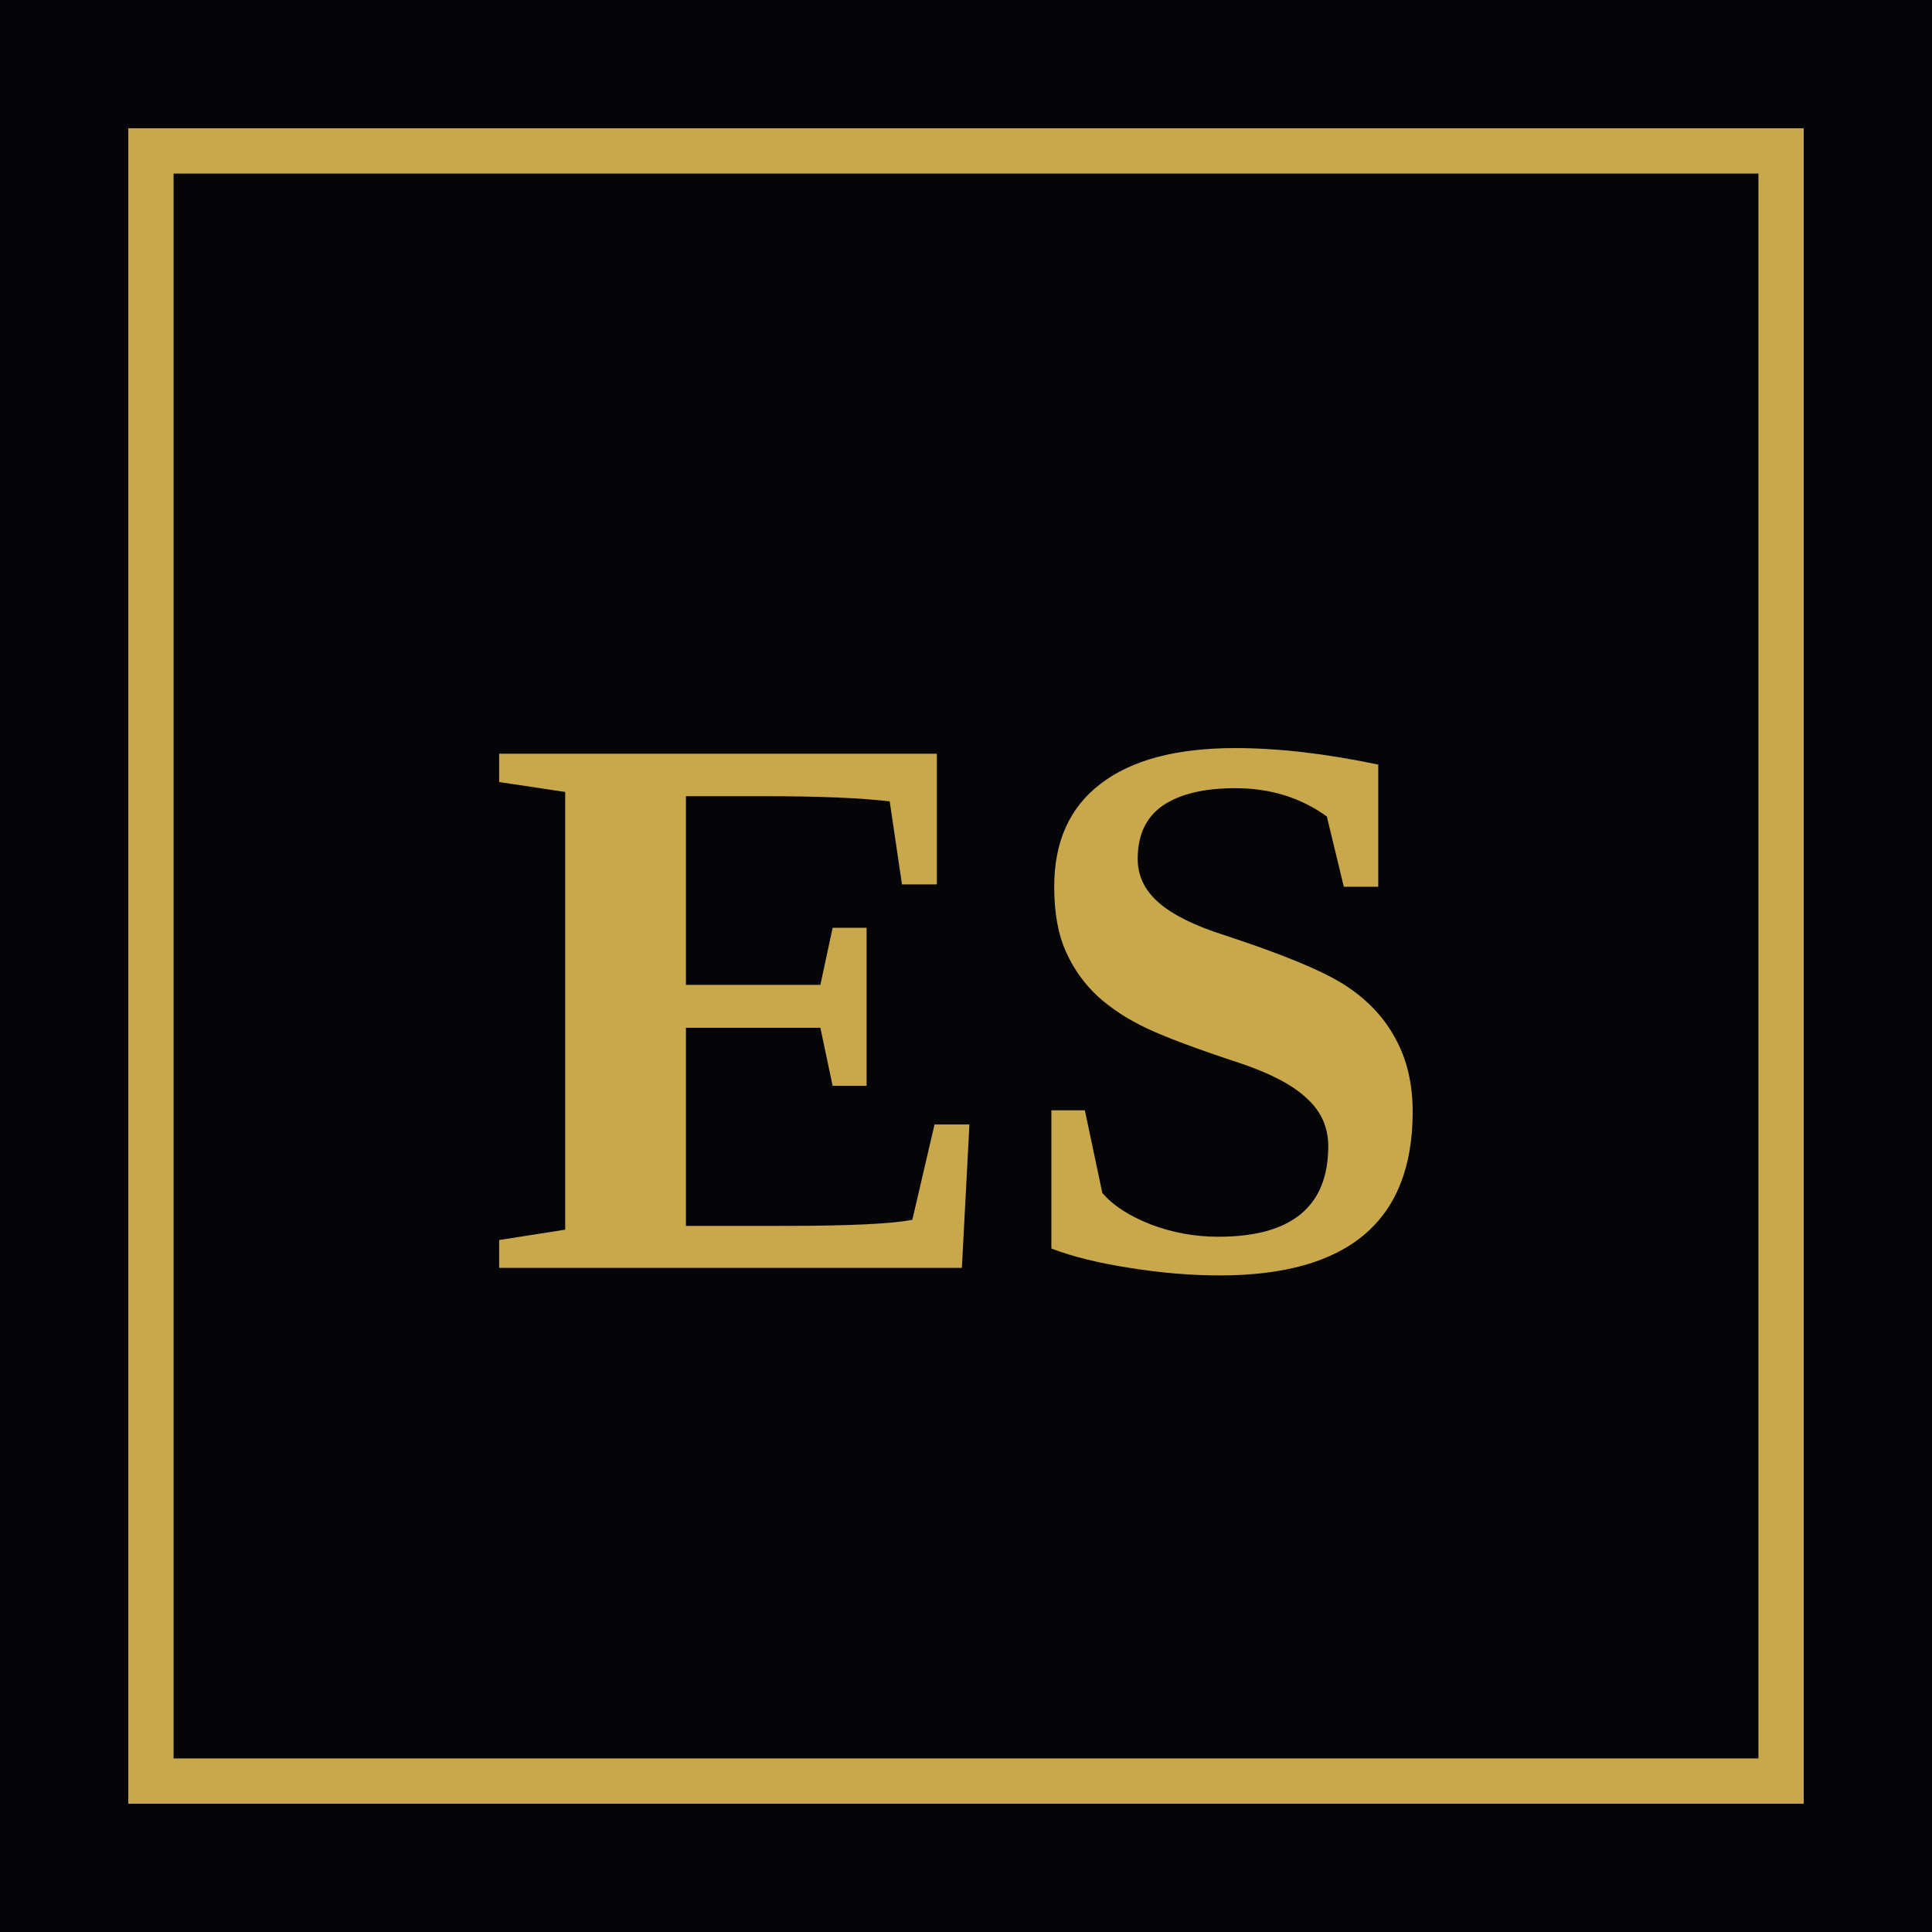
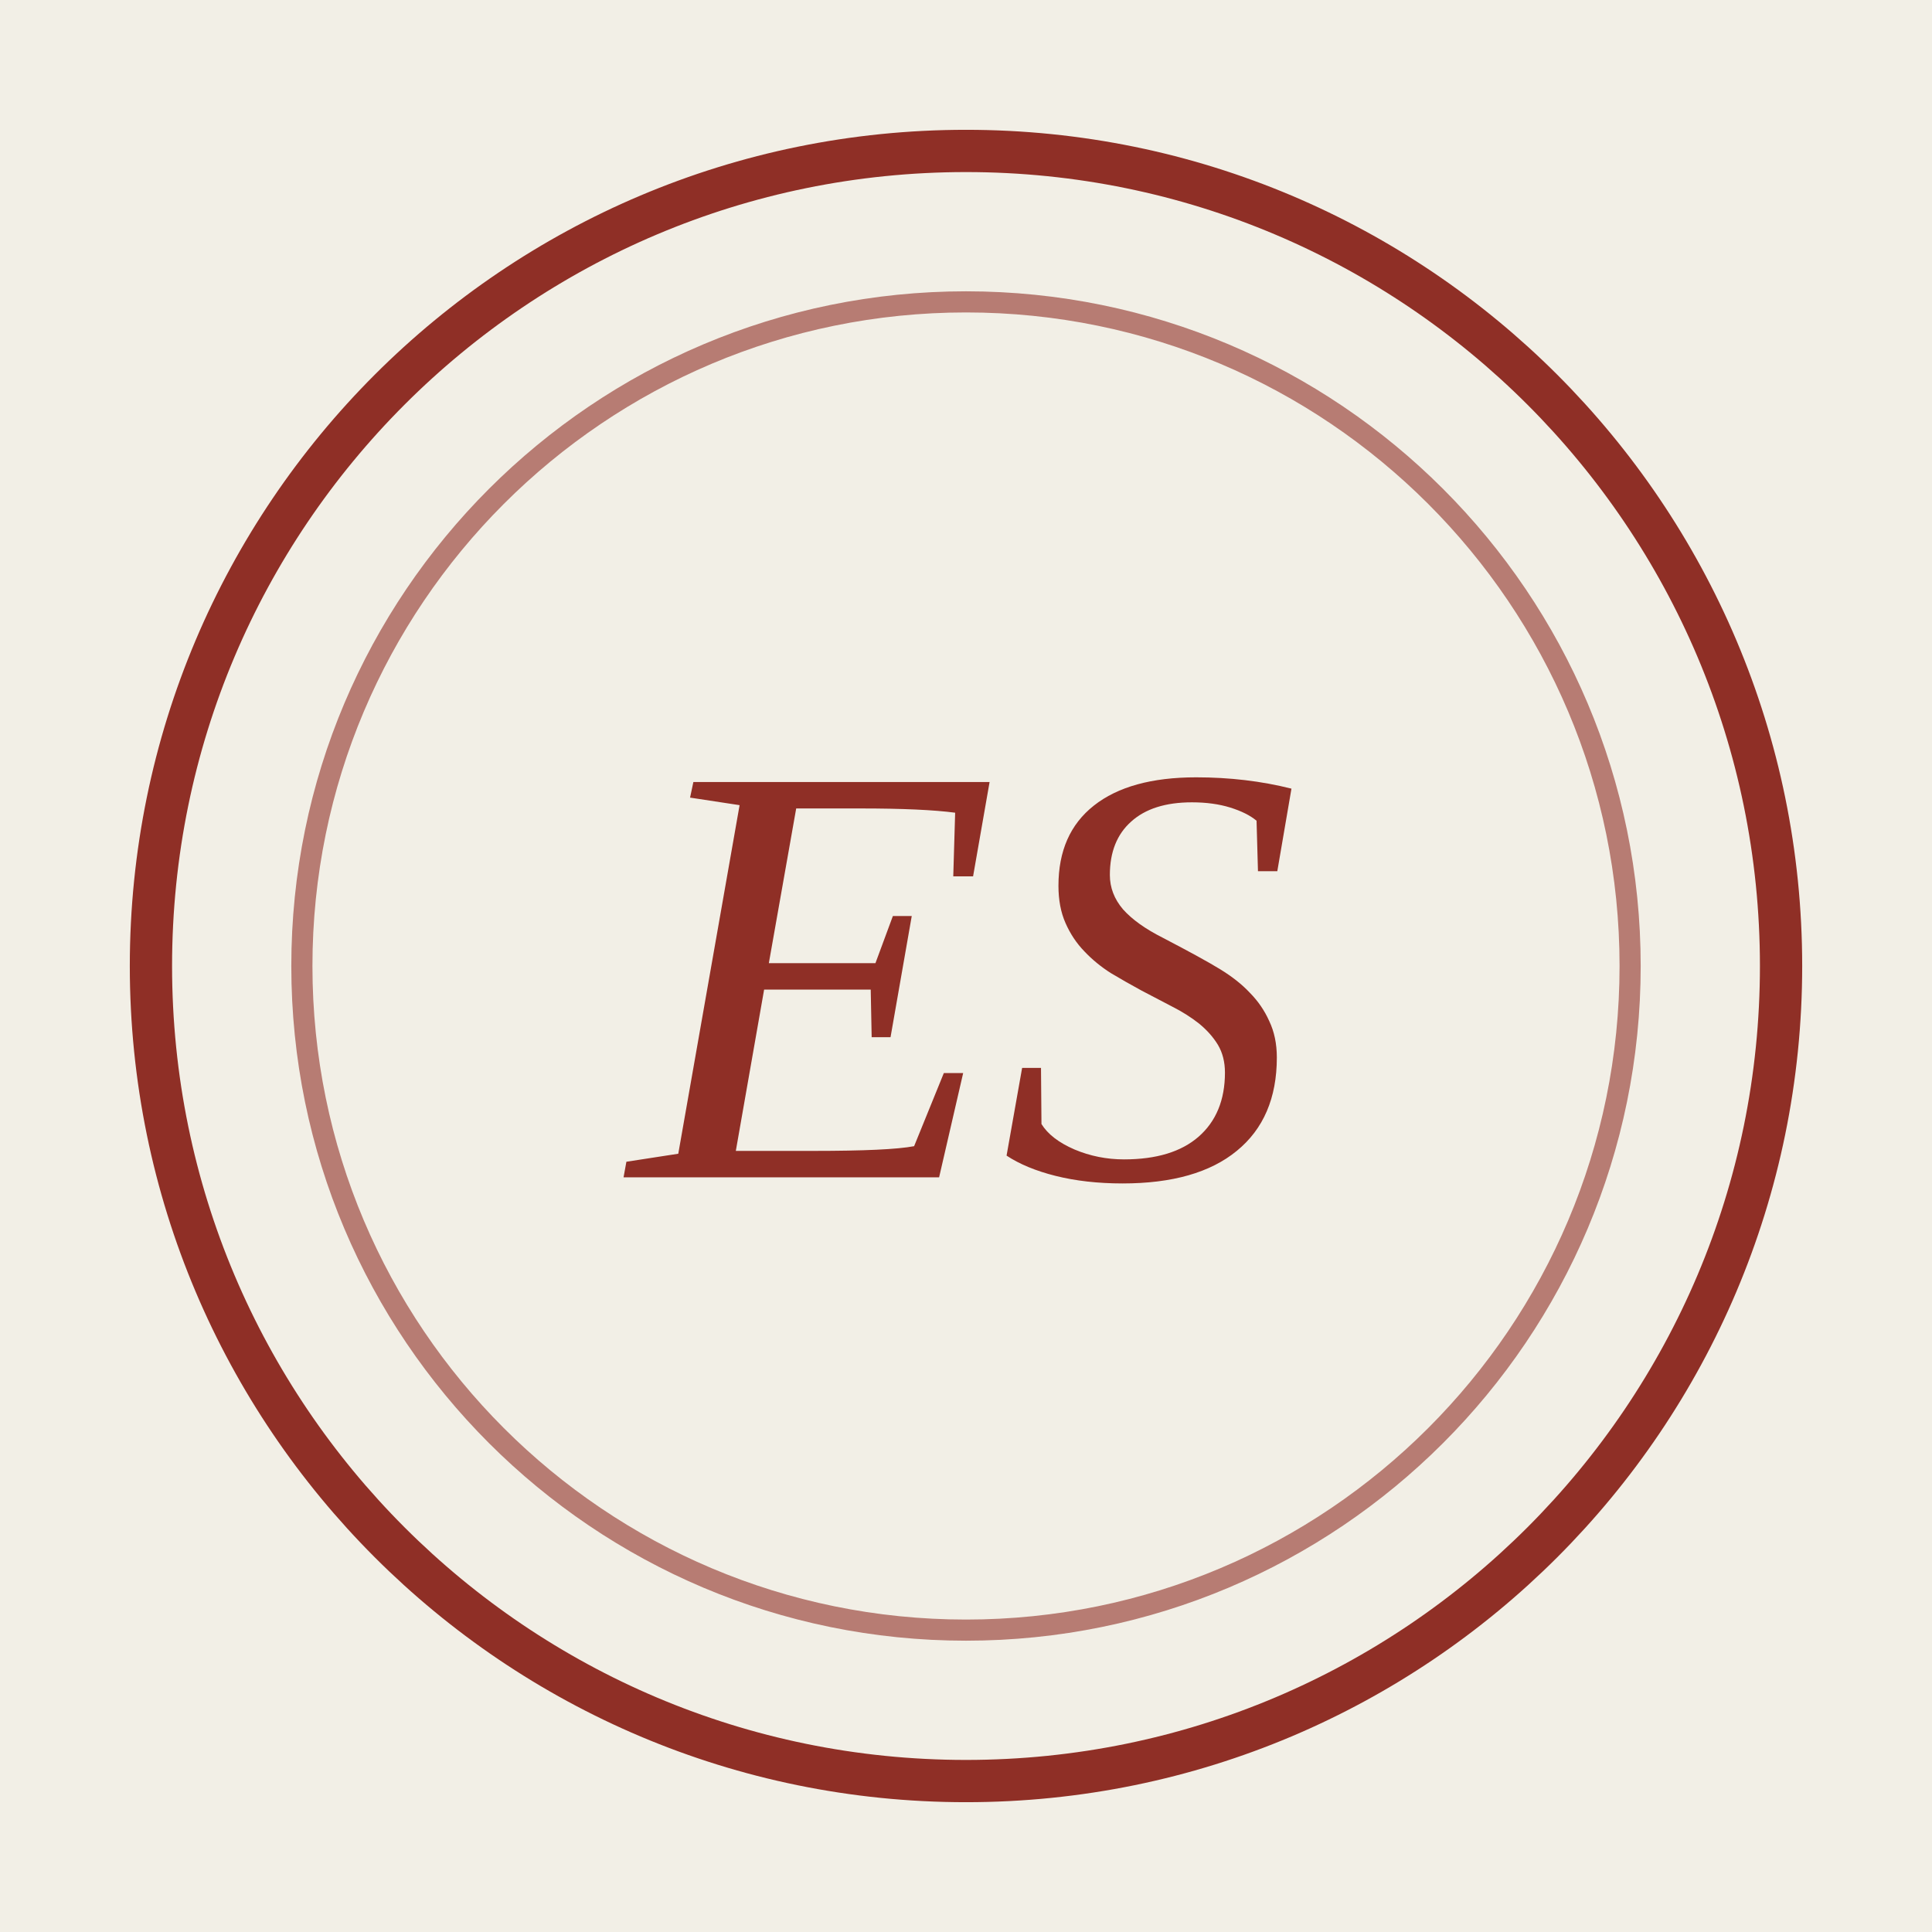
<svg xmlns="http://www.w3.org/2000/svg" viewBox="0 0 64 64" role="img" aria-label="Eduardo Santos Advocacia">
-   <rect width="64" height="64" fill="#050508" />
-   <rect x="5" y="5" width="54" height="54" fill="none" stroke="#c9a84c" stroke-width="1.5" />
-   <text x="32" y="42" text-anchor="middle" font-family="Georgia, 'Times New Roman', serif" font-size="26" font-weight="600" fill="#c9a84c">ES</text>
+   <rect width="64" height="64" fill="#f2efe6" />
+   <circle cx="32" cy="32" r="27" fill="none" stroke="#8f2f26" stroke-width="1.4" />
+   <circle cx="32" cy="32" r="22" fill="none" stroke="#8f2f26" stroke-width="0.7" opacity="0.6" />
+   <text x="32" y="39" text-anchor="middle" font-family="Georgia, 'Times New Roman', serif" font-style="italic" font-size="20" fill="#8f2f26">ES</text>
</svg>
